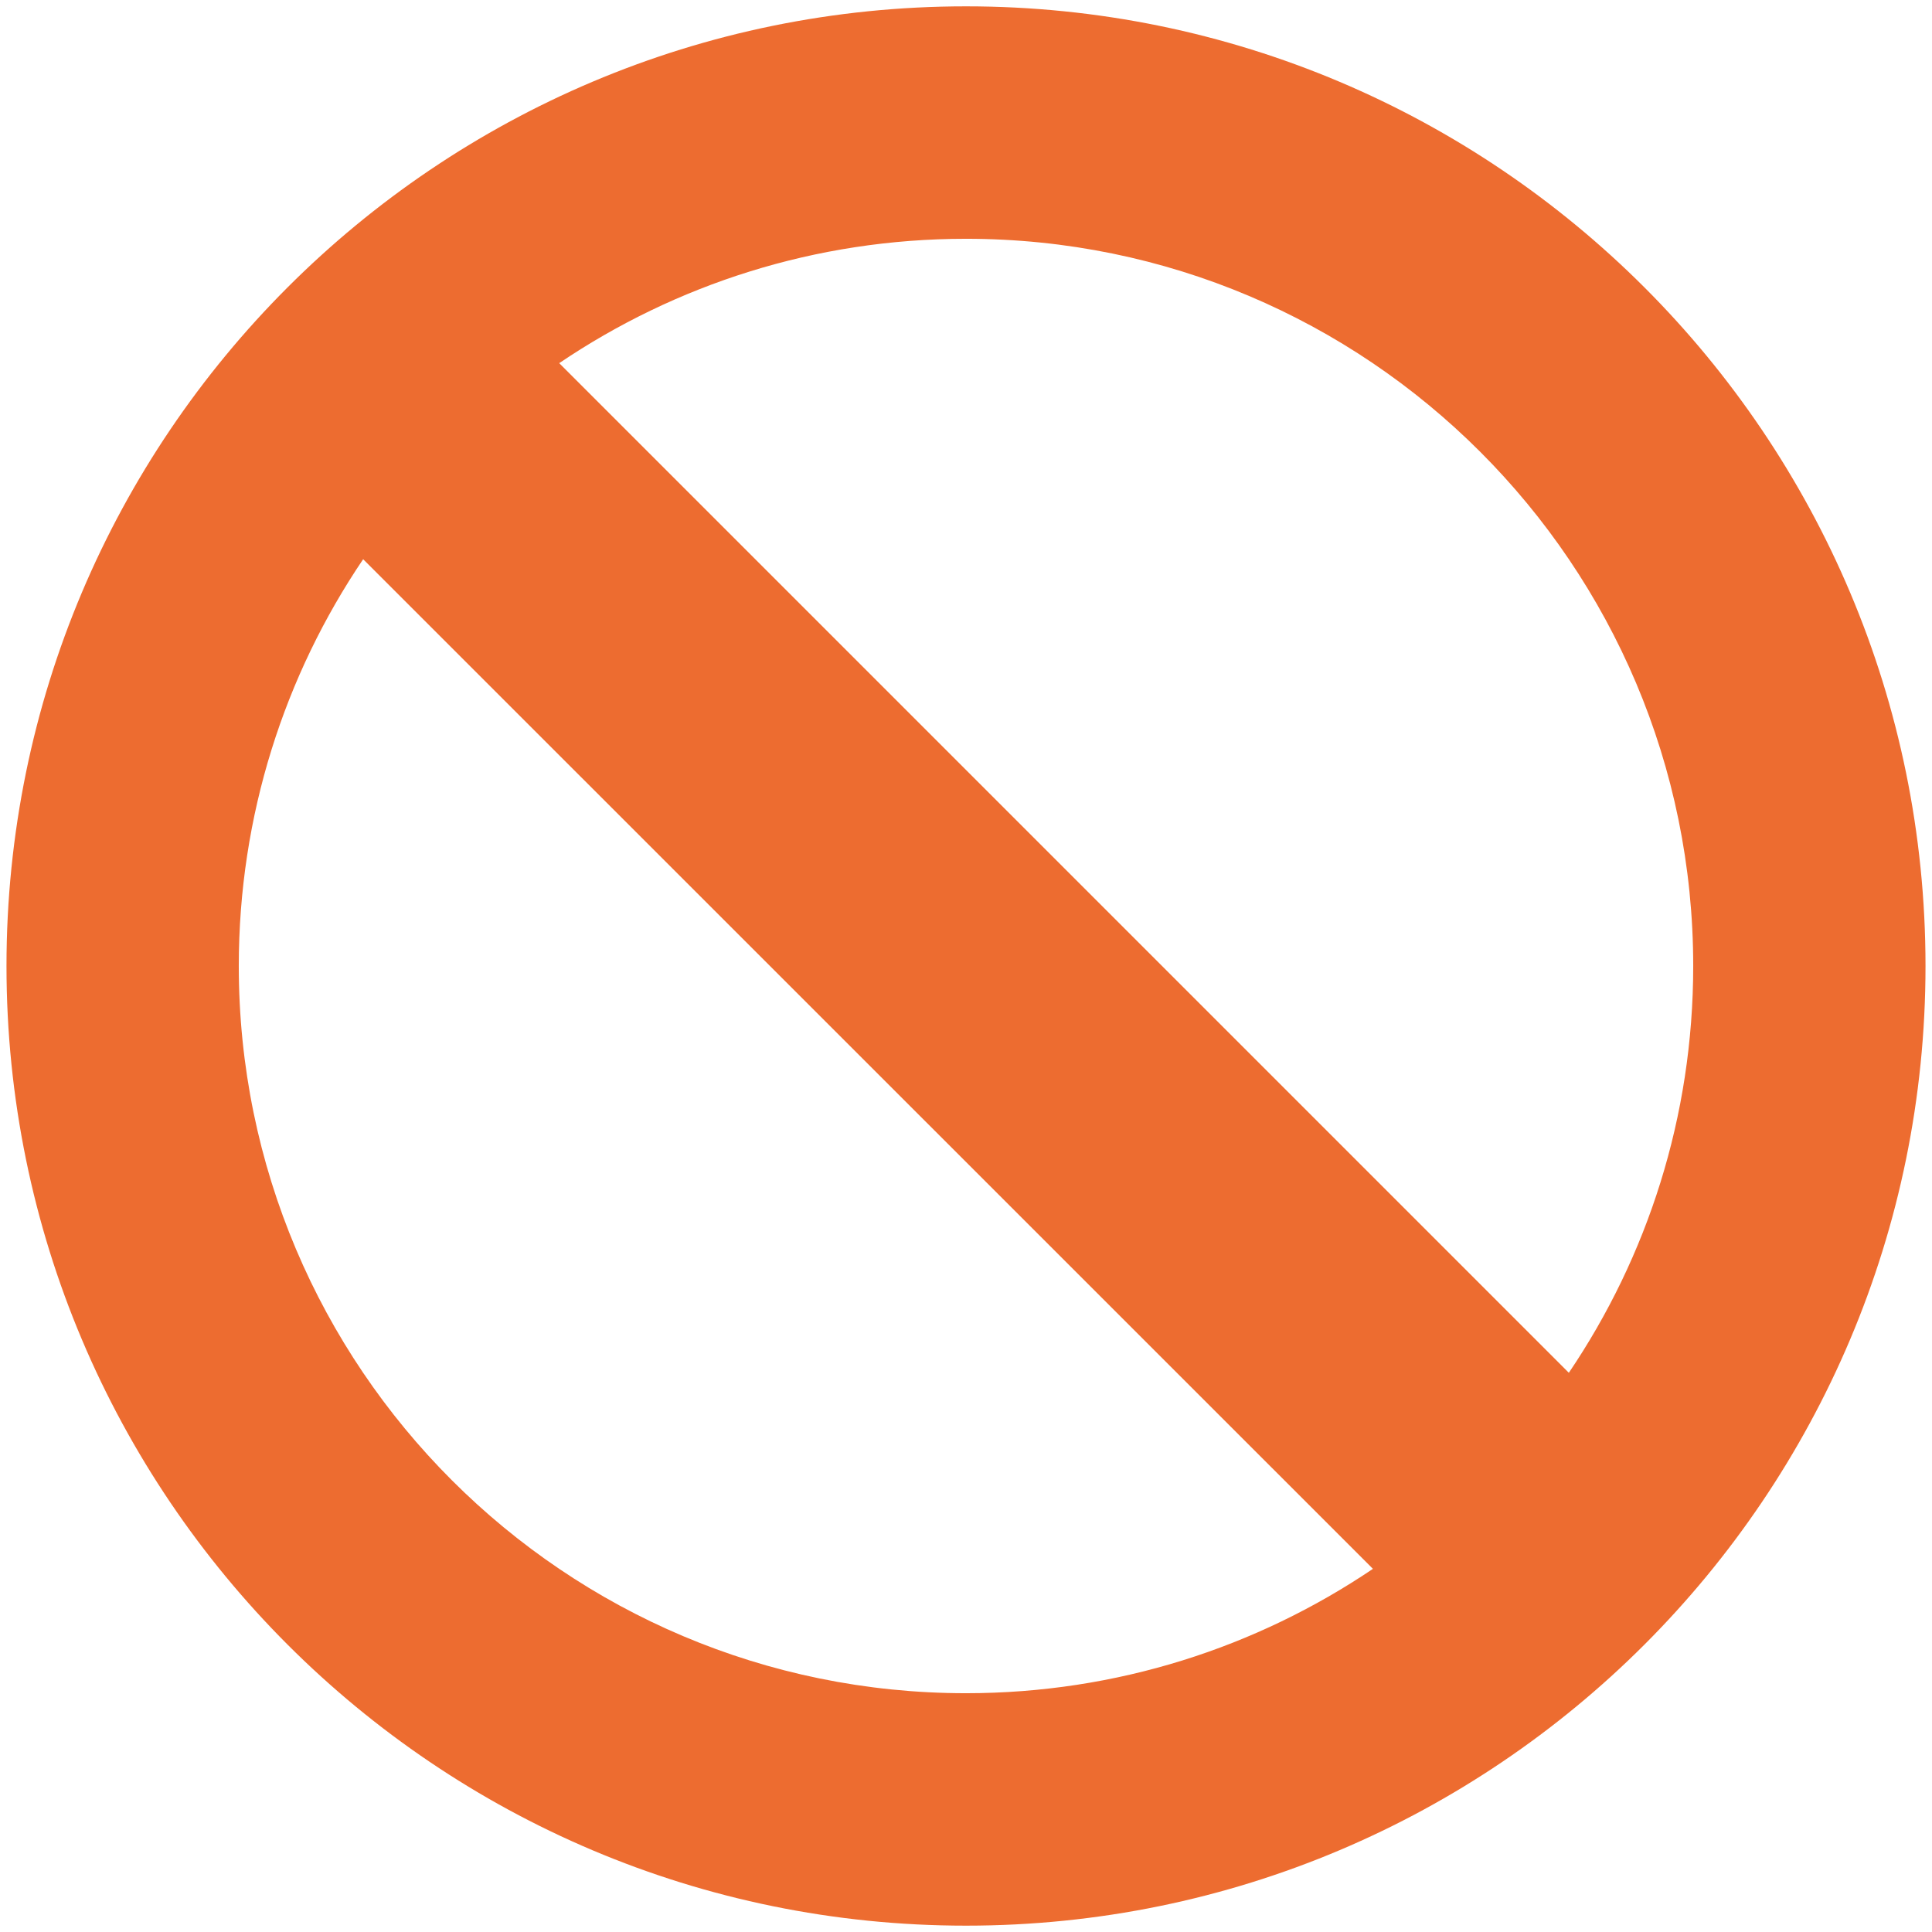
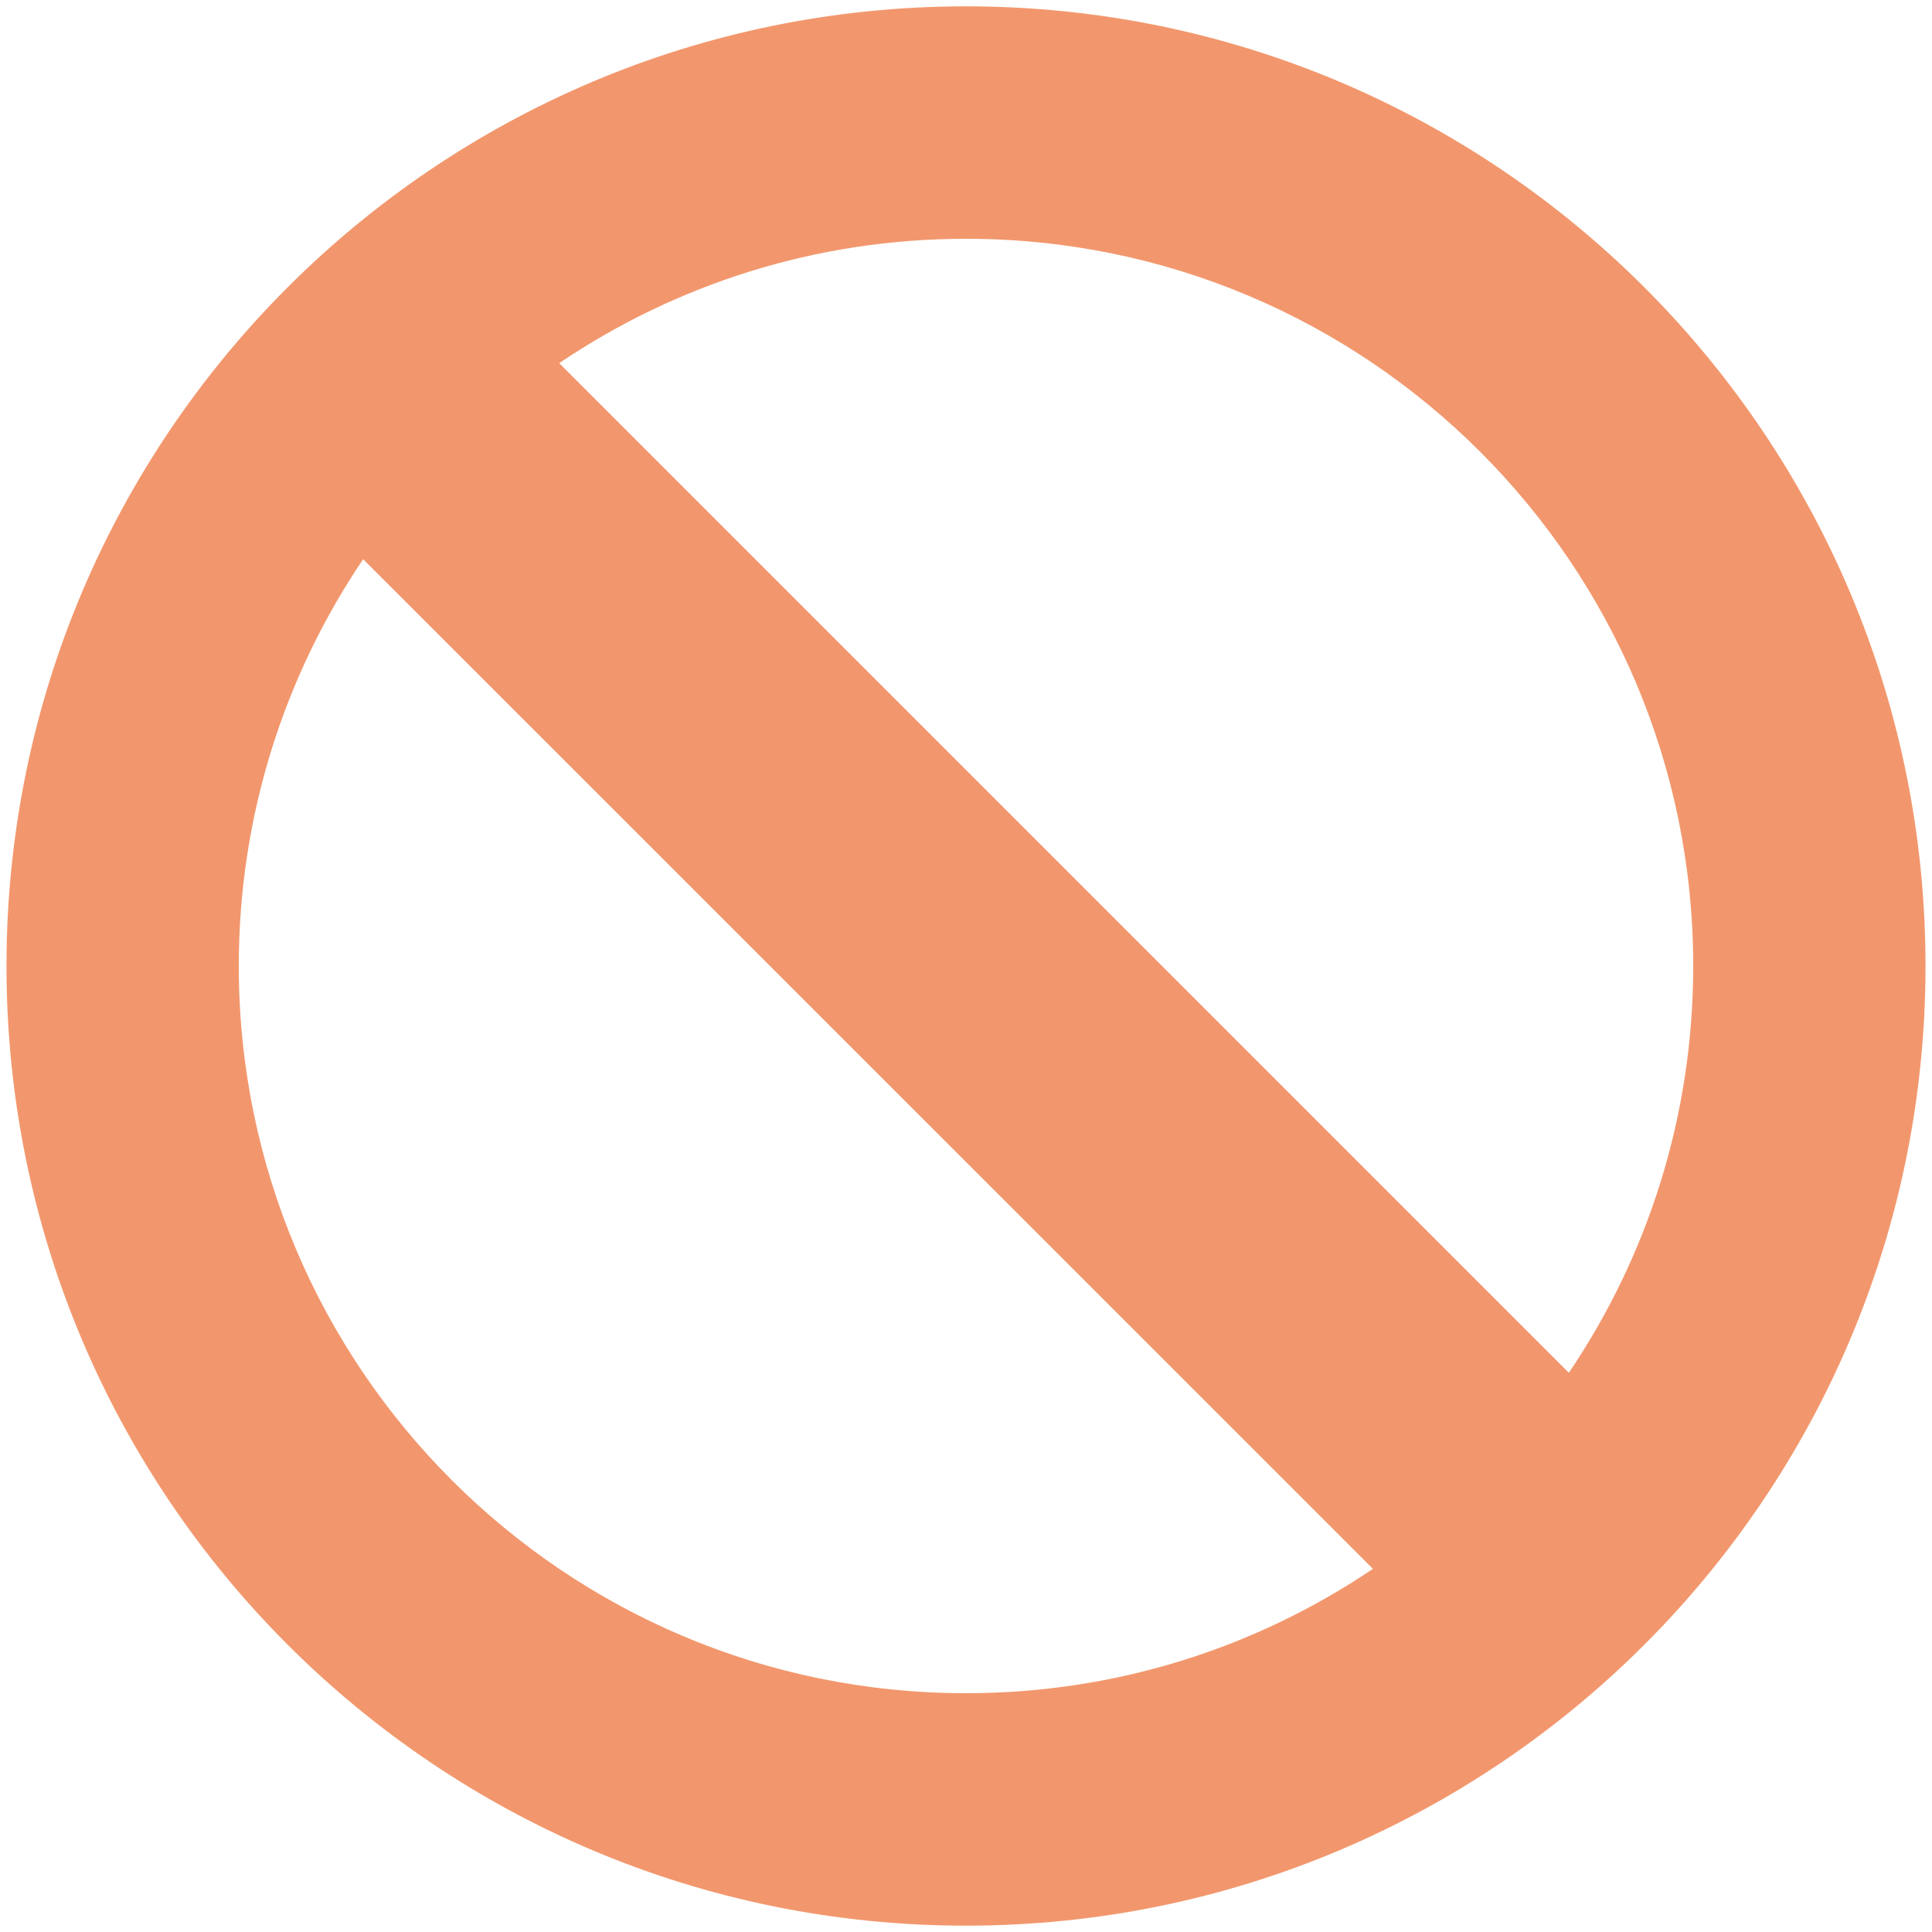
<svg xmlns="http://www.w3.org/2000/svg" id="logo" width="60px" height="60px" viewBox="0 0 128 128">
  <g>
-     <path fill="#ED6C30" d="M0.43,64c0,35.11,28.46,63.58,63.57,63.58S127.57,99.11,127.57,64c0-35.11-28.46-63.58-63.57-63.58   S0.43,28.89,0.43,64z M103.94,90.95L37.05,24.06c7.69-5.2,16.96-8.24,26.95-8.24c26.6,0,48.18,21.57,48.18,48.18   C112.18,73.99,109.14,83.26,103.94,90.95z M15.82,64c0-9.98,3.04-19.26,8.24-26.95l66.9,66.89c-7.7,5.2-16.98,8.24-26.96,8.24   C37.4,112.18,15.82,90.61,15.82,64z" />
+     <path fill-opacity="0.7" fill="#ED6C30" d="M0.43,64c0,35.11,28.46,63.58,63.57,63.58S127.57,99.11,127.57,64c0-35.11-28.46-63.58-63.57-63.58   S0.43,28.89,0.43,64z M103.94,90.95L37.05,24.06c7.69-5.2,16.96-8.24,26.95-8.24c26.6,0,48.18,21.57,48.18,48.18   C112.18,73.99,109.14,83.26,103.94,90.95z M15.82,64c0-9.98,3.04-19.26,8.24-26.95l66.9,66.89c-7.7,5.2-16.98,8.24-26.96,8.24   C37.4,112.18,15.82,90.61,15.82,64z" />
  </g>
</svg>
